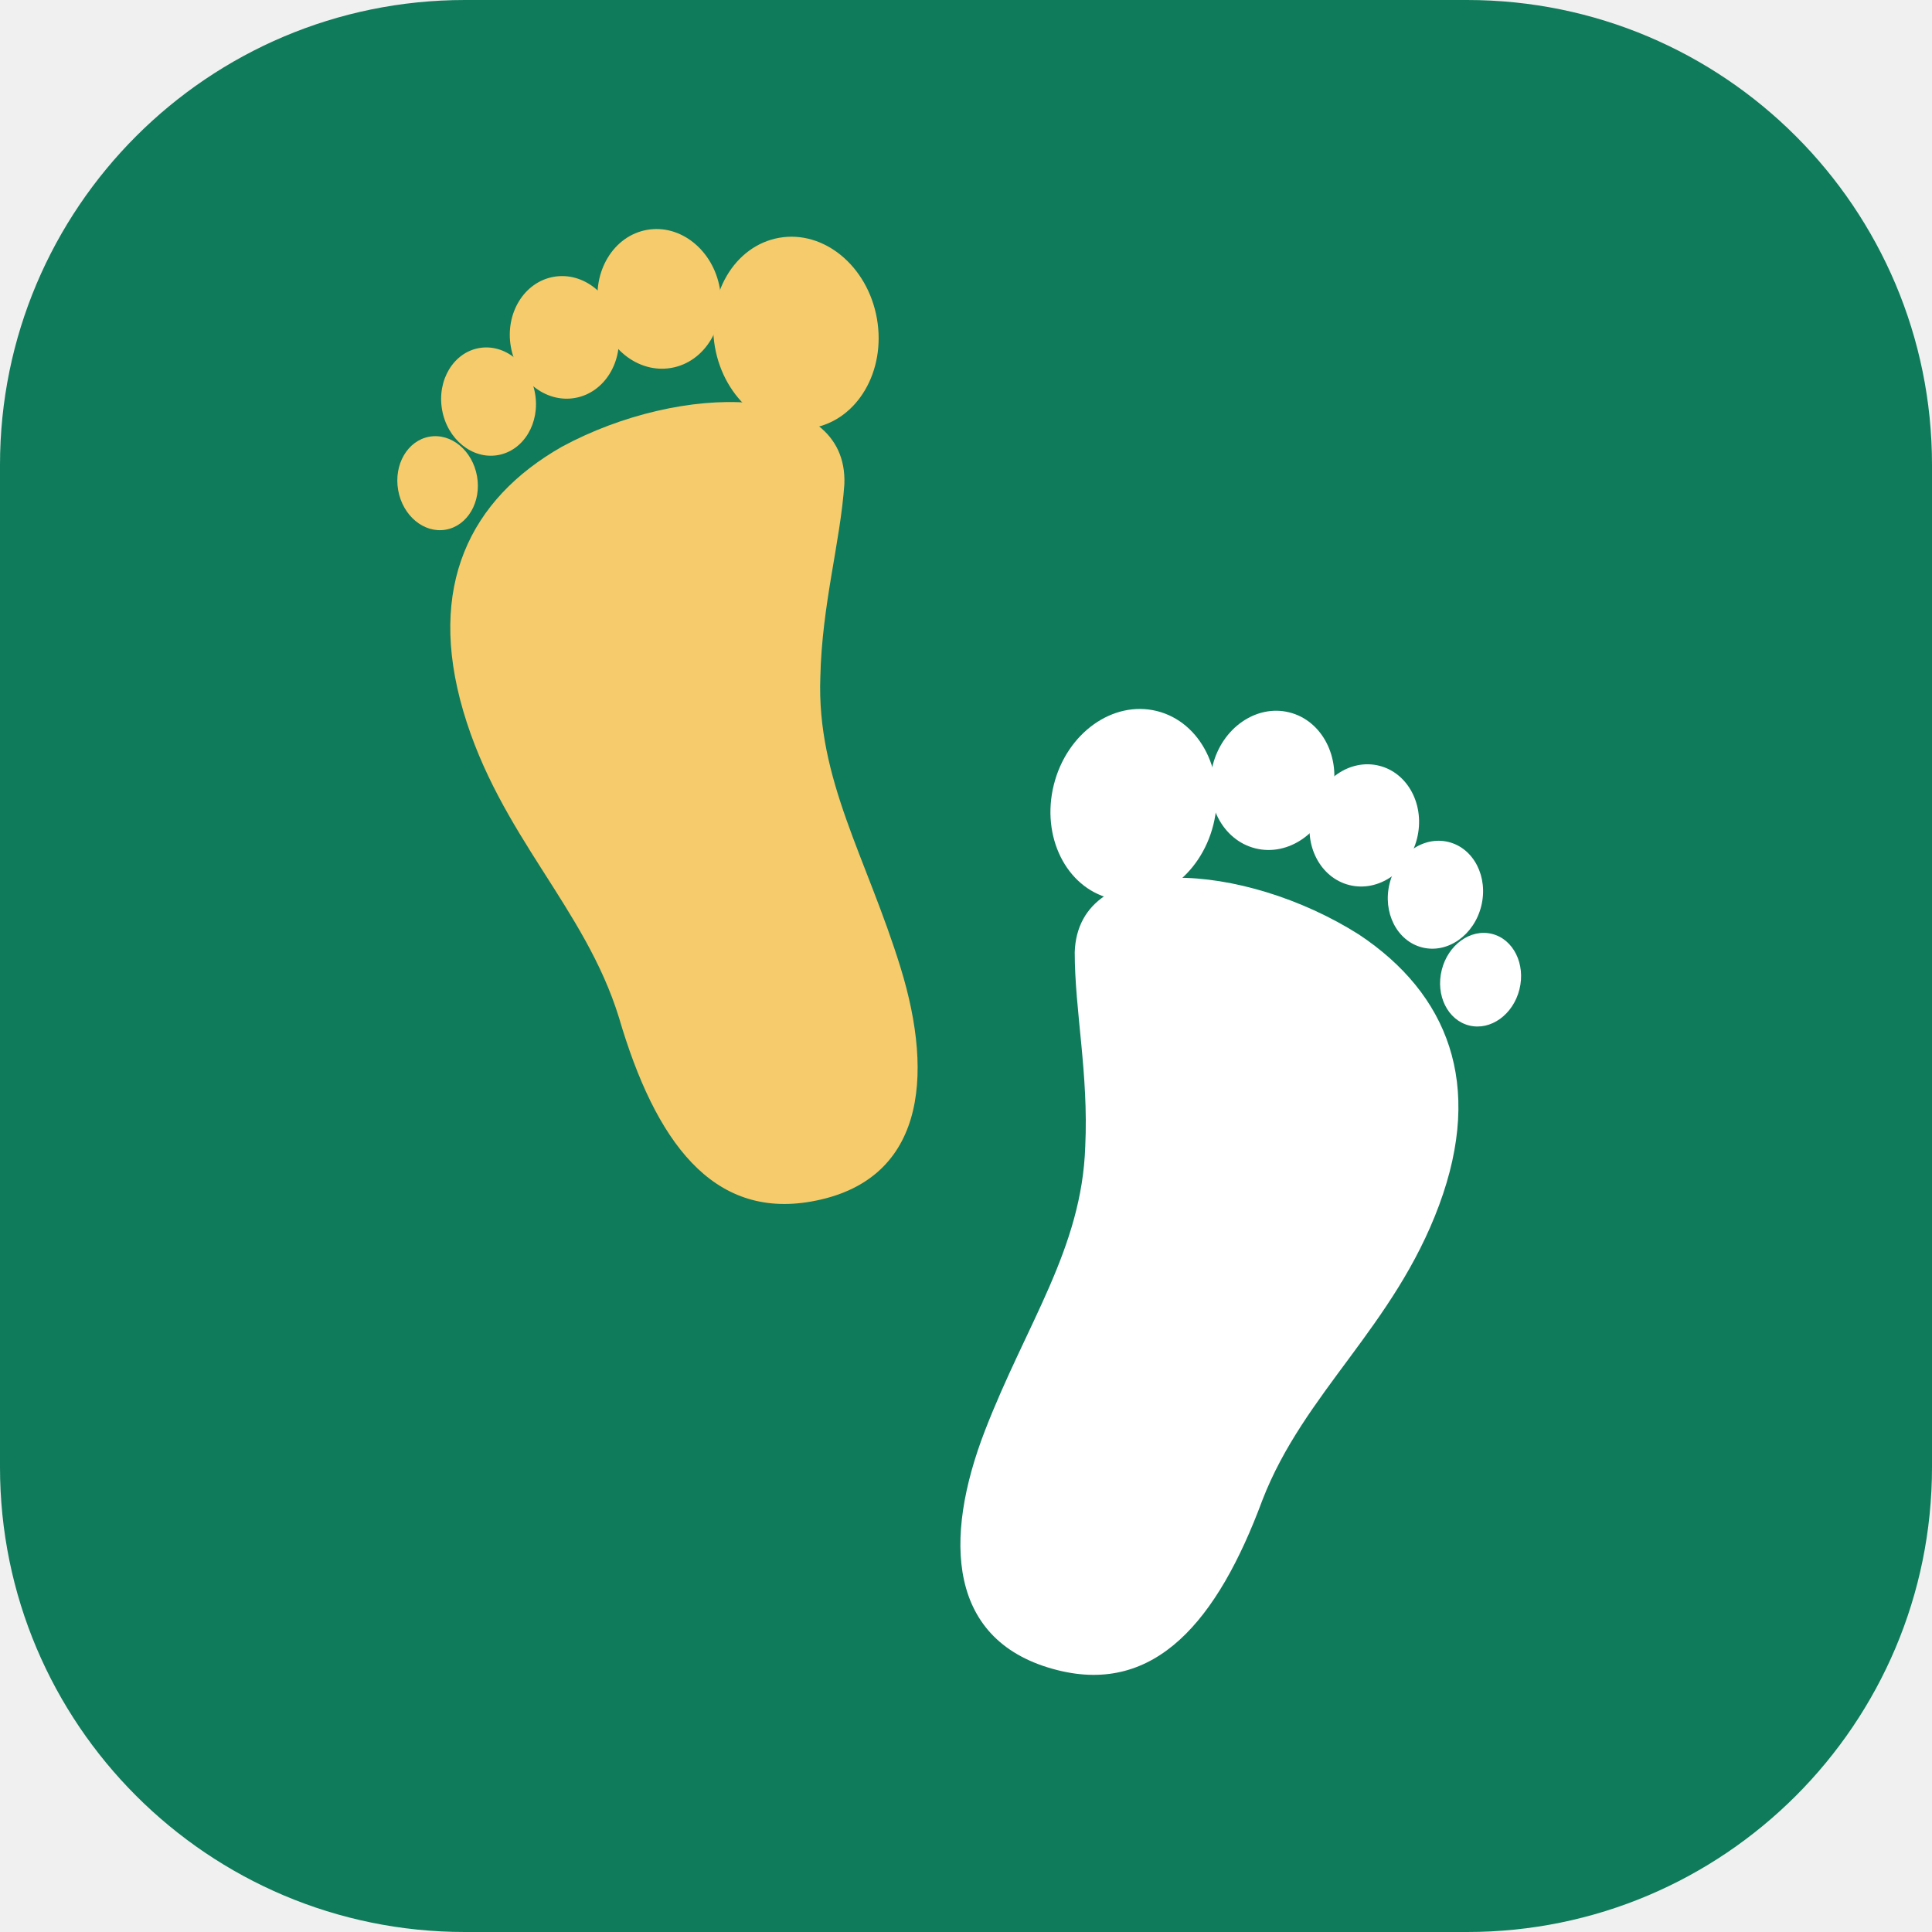
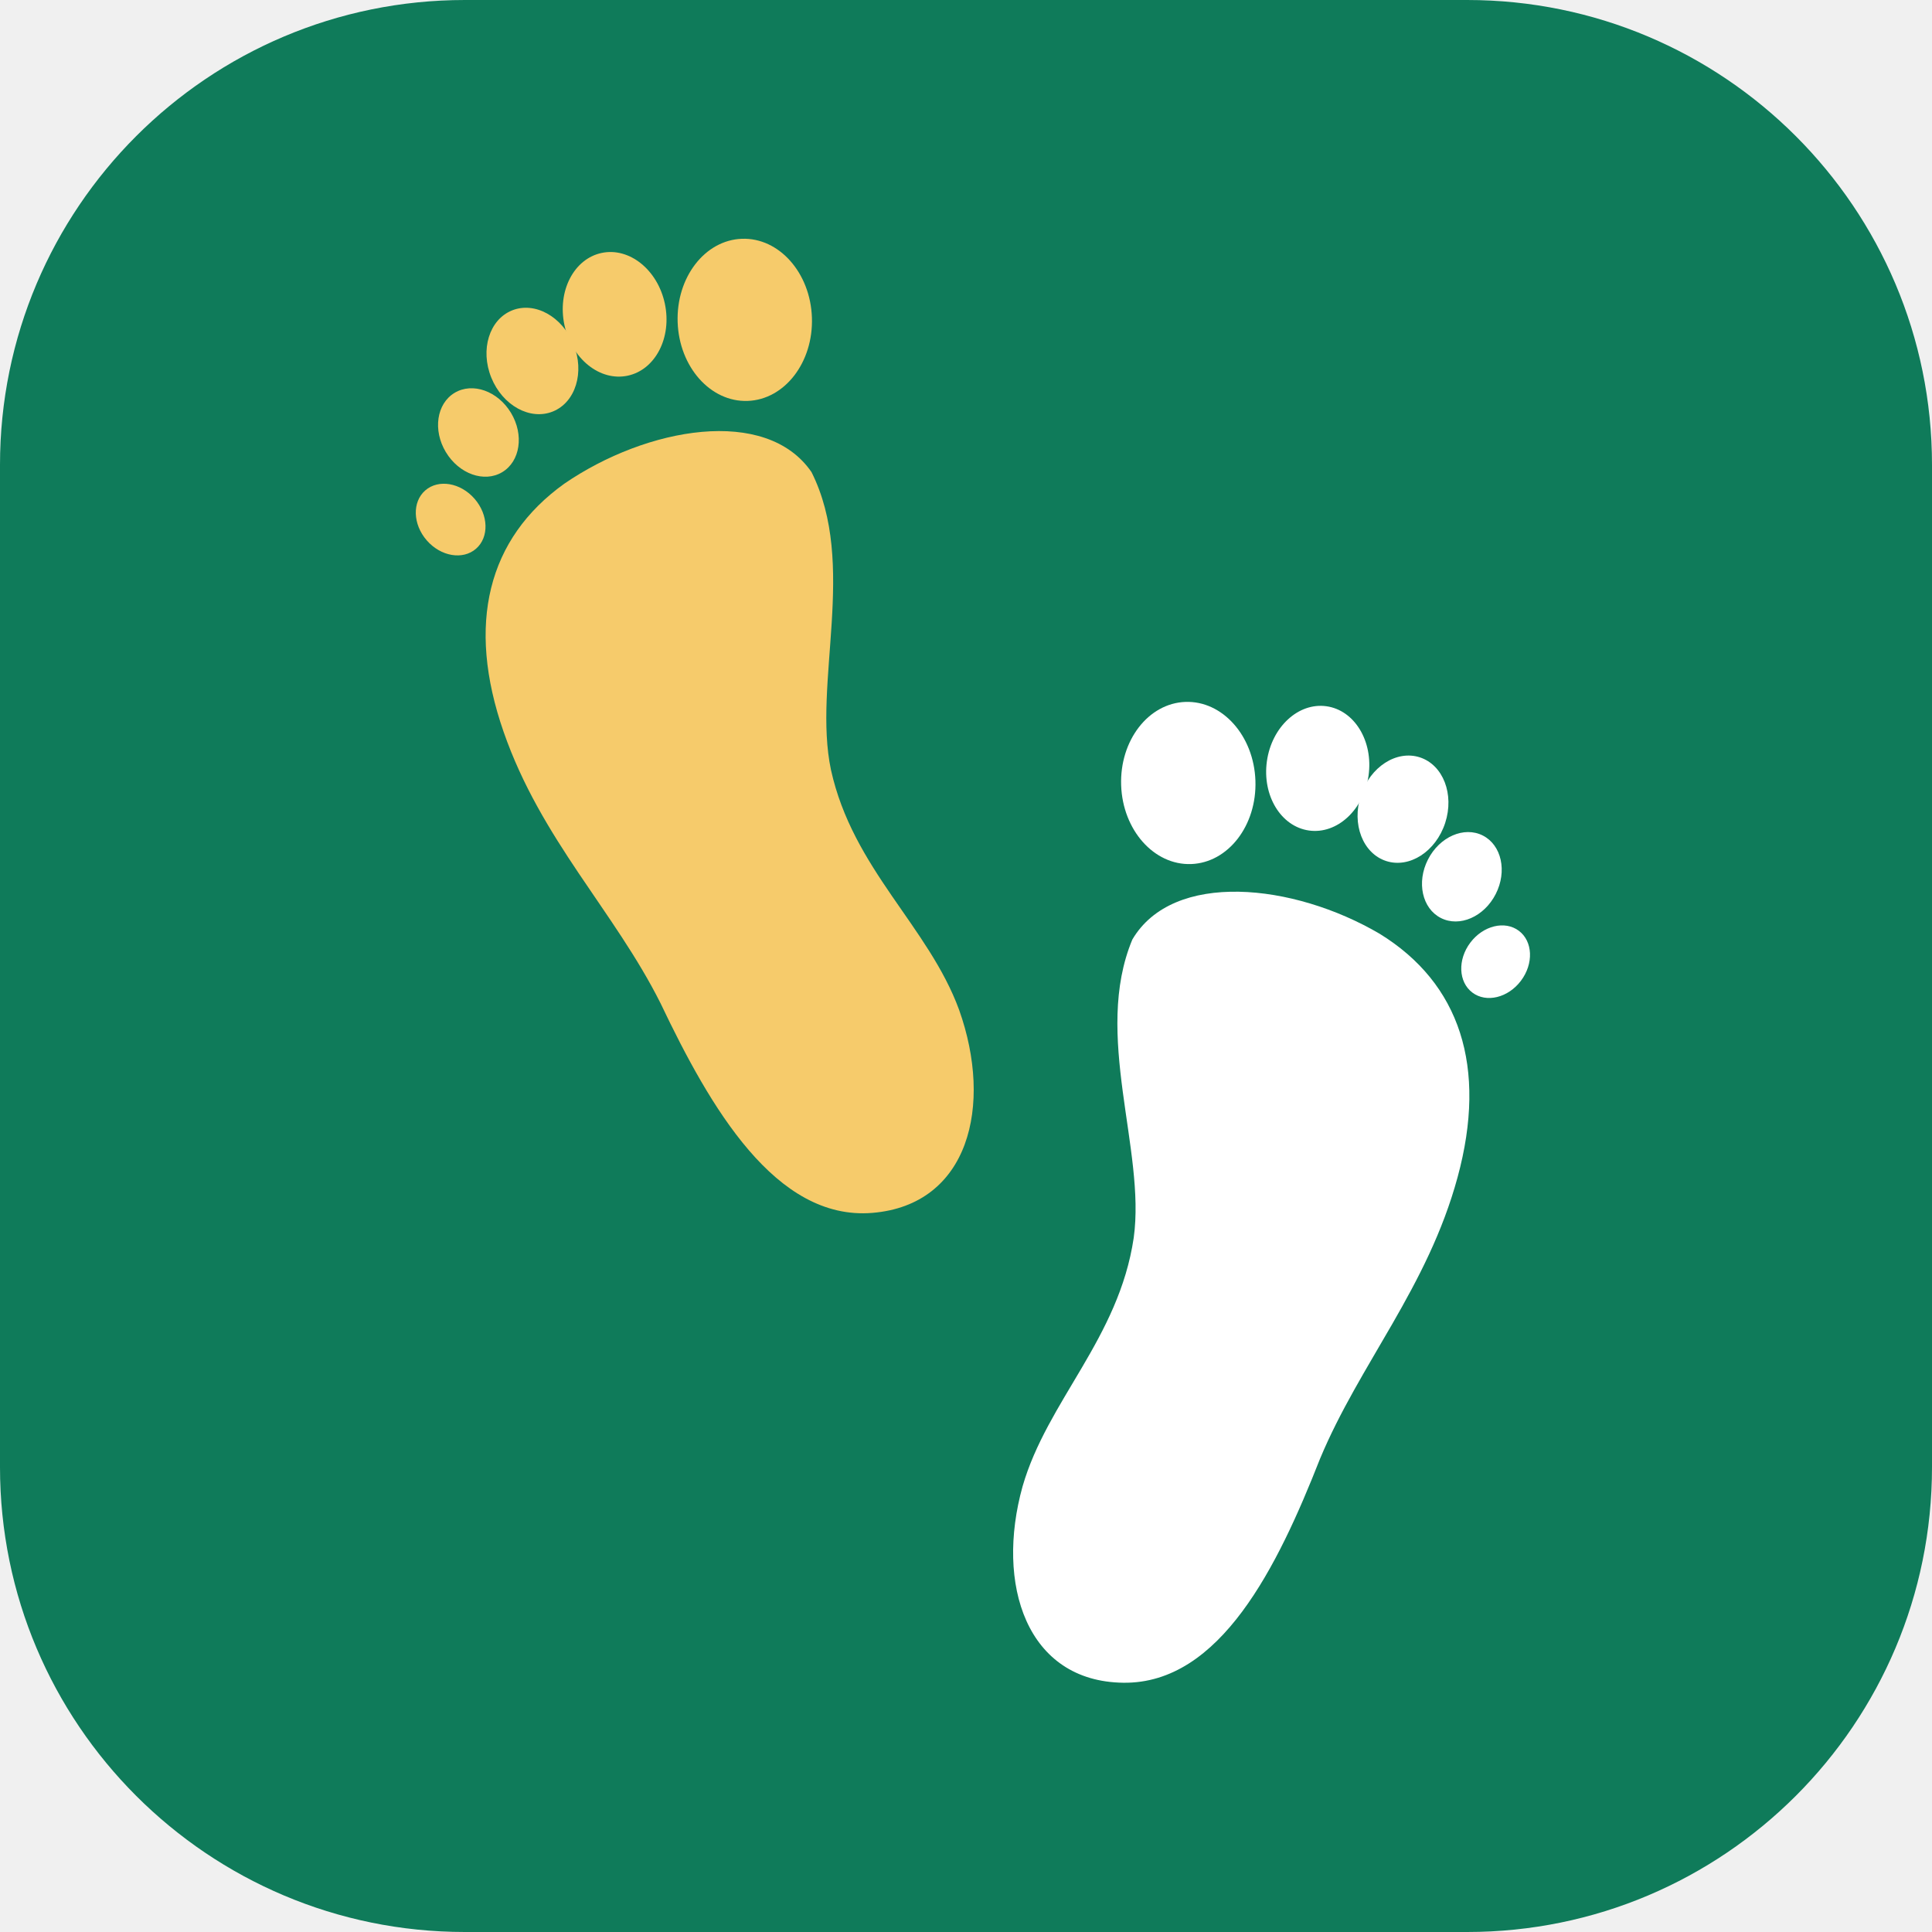
<svg xmlns="http://www.w3.org/2000/svg" viewBox="0 0 64 64" width="64" height="64" role="img">
  <rect width="64" height="64" rx="15.4" fill="#0F7B5A" />
-   <g transform="translate(1.74 0.94) scale(0.3037)">
-     <g transform="translate(200 0) scale(-1 1)">
-       <g transform="translate(76 128) rotate(-14) scale(0.78) scale(-1 1)">
-         <path d="M-24,-30 C-27,-44 -4,-48 14,-42 C28,-37 36,-26 34,-8 C32,10 22,22 20,38 C18,56 12,68 -2,68 C-18,68 -22,54 -20,38 C-18,22 -13,10 -16,-4 C-18,-14 -22,-22 -24,-30 Z" fill="#FFFFFF" />
-         <ellipse cx="-21" cy="-52" rx="11.5" ry="13.5" fill="#FFFFFF" />
-         <ellipse cx="-3" cy="-60" rx="8.6" ry="9.8" fill="#FFFFFF" />
-         <ellipse cx="11" cy="-57" rx="7.6" ry="8.6" fill="#FFFFFF" />
-         <ellipse cx="23" cy="-50" rx="6.6" ry="7.6" fill="#FFFFFF" />
-         <ellipse cx="32" cy="-40" rx="5.6" ry="6.6" fill="#FFFFFF" />
-       </g>
-       <g transform="translate(128 76) rotate(10) scale(0.78)">
-         <path d="M-24,-30 C-27,-44 -4,-48 14,-42 C28,-37 36,-26 34,-8 C32,10 22,22 20,38 C18,56 12,68 -2,68 C-18,68 -22,54 -20,38 C-18,22 -13,10 -16,-4 C-18,-14 -22,-22 -24,-30 Z" fill="#F6CB6B" />
-         <ellipse cx="-21" cy="-52" rx="11.5" ry="13.5" fill="#F6CB6B" />
-         <ellipse cx="-3" cy="-60" rx="8.6" ry="9.8" fill="#F6CB6B" />
-         <ellipse cx="11" cy="-57" rx="7.6" ry="8.6" fill="#F6CB6B" />
-         <ellipse cx="23" cy="-50" rx="6.6" ry="7.6" fill="#F6CB6B" />
-         <ellipse cx="32" cy="-40" rx="5.6" ry="6.6" fill="#F6CB6B" />
-       </g>
+   <g transform="translate(3.85 3.53) scale(0.2837)">
+     <g transform="translate(128 128) rotate(12) scale(0.74)">
+       <path d="M-21,-38 C-17,-50 2,-52 17,-47 C31,-42 38,-30 37,-12 C36,6 28,20 25,36 C22,54 17,74 2,77 C-13,80 -21,66 -20,50 C-19,36 -10,24 -11,8 C-12,-6 -24,-22 -21,-38 Z" fill="#FFFFFF" />
+       <ellipse cx="-17.5" cy="-64.0" rx="10.6" ry="12.8" transform="rotate(-14 -17.5 -64.0)" fill="#FFFFFF" />
+       <ellipse cx="2.0" cy="-70.5" rx="8.1" ry="9.9" transform="rotate(-4 2.0 -70.5)" fill="#FFFFFF" />
+       <ellipse cx="16.5" cy="-67.0" rx="7.0" ry="8.6" transform="rotate(6 16.5 -67.0)" fill="#FFFFFF" />
+       <ellipse cx="27.8" cy="-58.5" rx="6.0" ry="7.3" transform="rotate(15 27.8 -58.5)" fill="#FFFFFF" />
+       <ellipse cx="35.8" cy="-46.5" rx="5.0" ry="6.1" transform="rotate(25 35.8 -46.5)" fill="#FFFFFF" />
+     </g>
+     <g transform="translate(74 74) rotate(-16) scale(0.74) scale(-1 1)">
+       <path d="M-21,-38 C-17,-50 2,-52 17,-47 C31,-42 38,-30 37,-12 C36,6 28,20 25,36 C22,54 17,74 2,77 C-13,80 -21,66 -20,50 C-19,36 -10,24 -11,8 C-12,-6 -24,-22 -21,-38 Z" fill="#F6CB6B" />
+       <ellipse cx="-17.5" cy="-64.0" rx="10.6" ry="12.8" transform="rotate(-14 -17.5 -64.0)" fill="#F6CB6B" />
+       <ellipse cx="2.0" cy="-70.5" rx="8.1" ry="9.9" transform="rotate(-4 2.0 -70.5)" fill="#F6CB6B" />
+       <ellipse cx="16.5" cy="-67.0" rx="7.0" ry="8.6" transform="rotate(6 16.5 -67.0)" fill="#F6CB6B" />
+       <ellipse cx="27.8" cy="-58.5" rx="6.0" ry="7.3" transform="rotate(15 27.8 -58.5)" fill="#F6CB6B" />
+       <ellipse cx="35.8" cy="-46.5" rx="5.0" ry="6.1" transform="rotate(25 35.8 -46.5)" fill="#F6CB6B" />
    </g>
  </g>
</svg>
